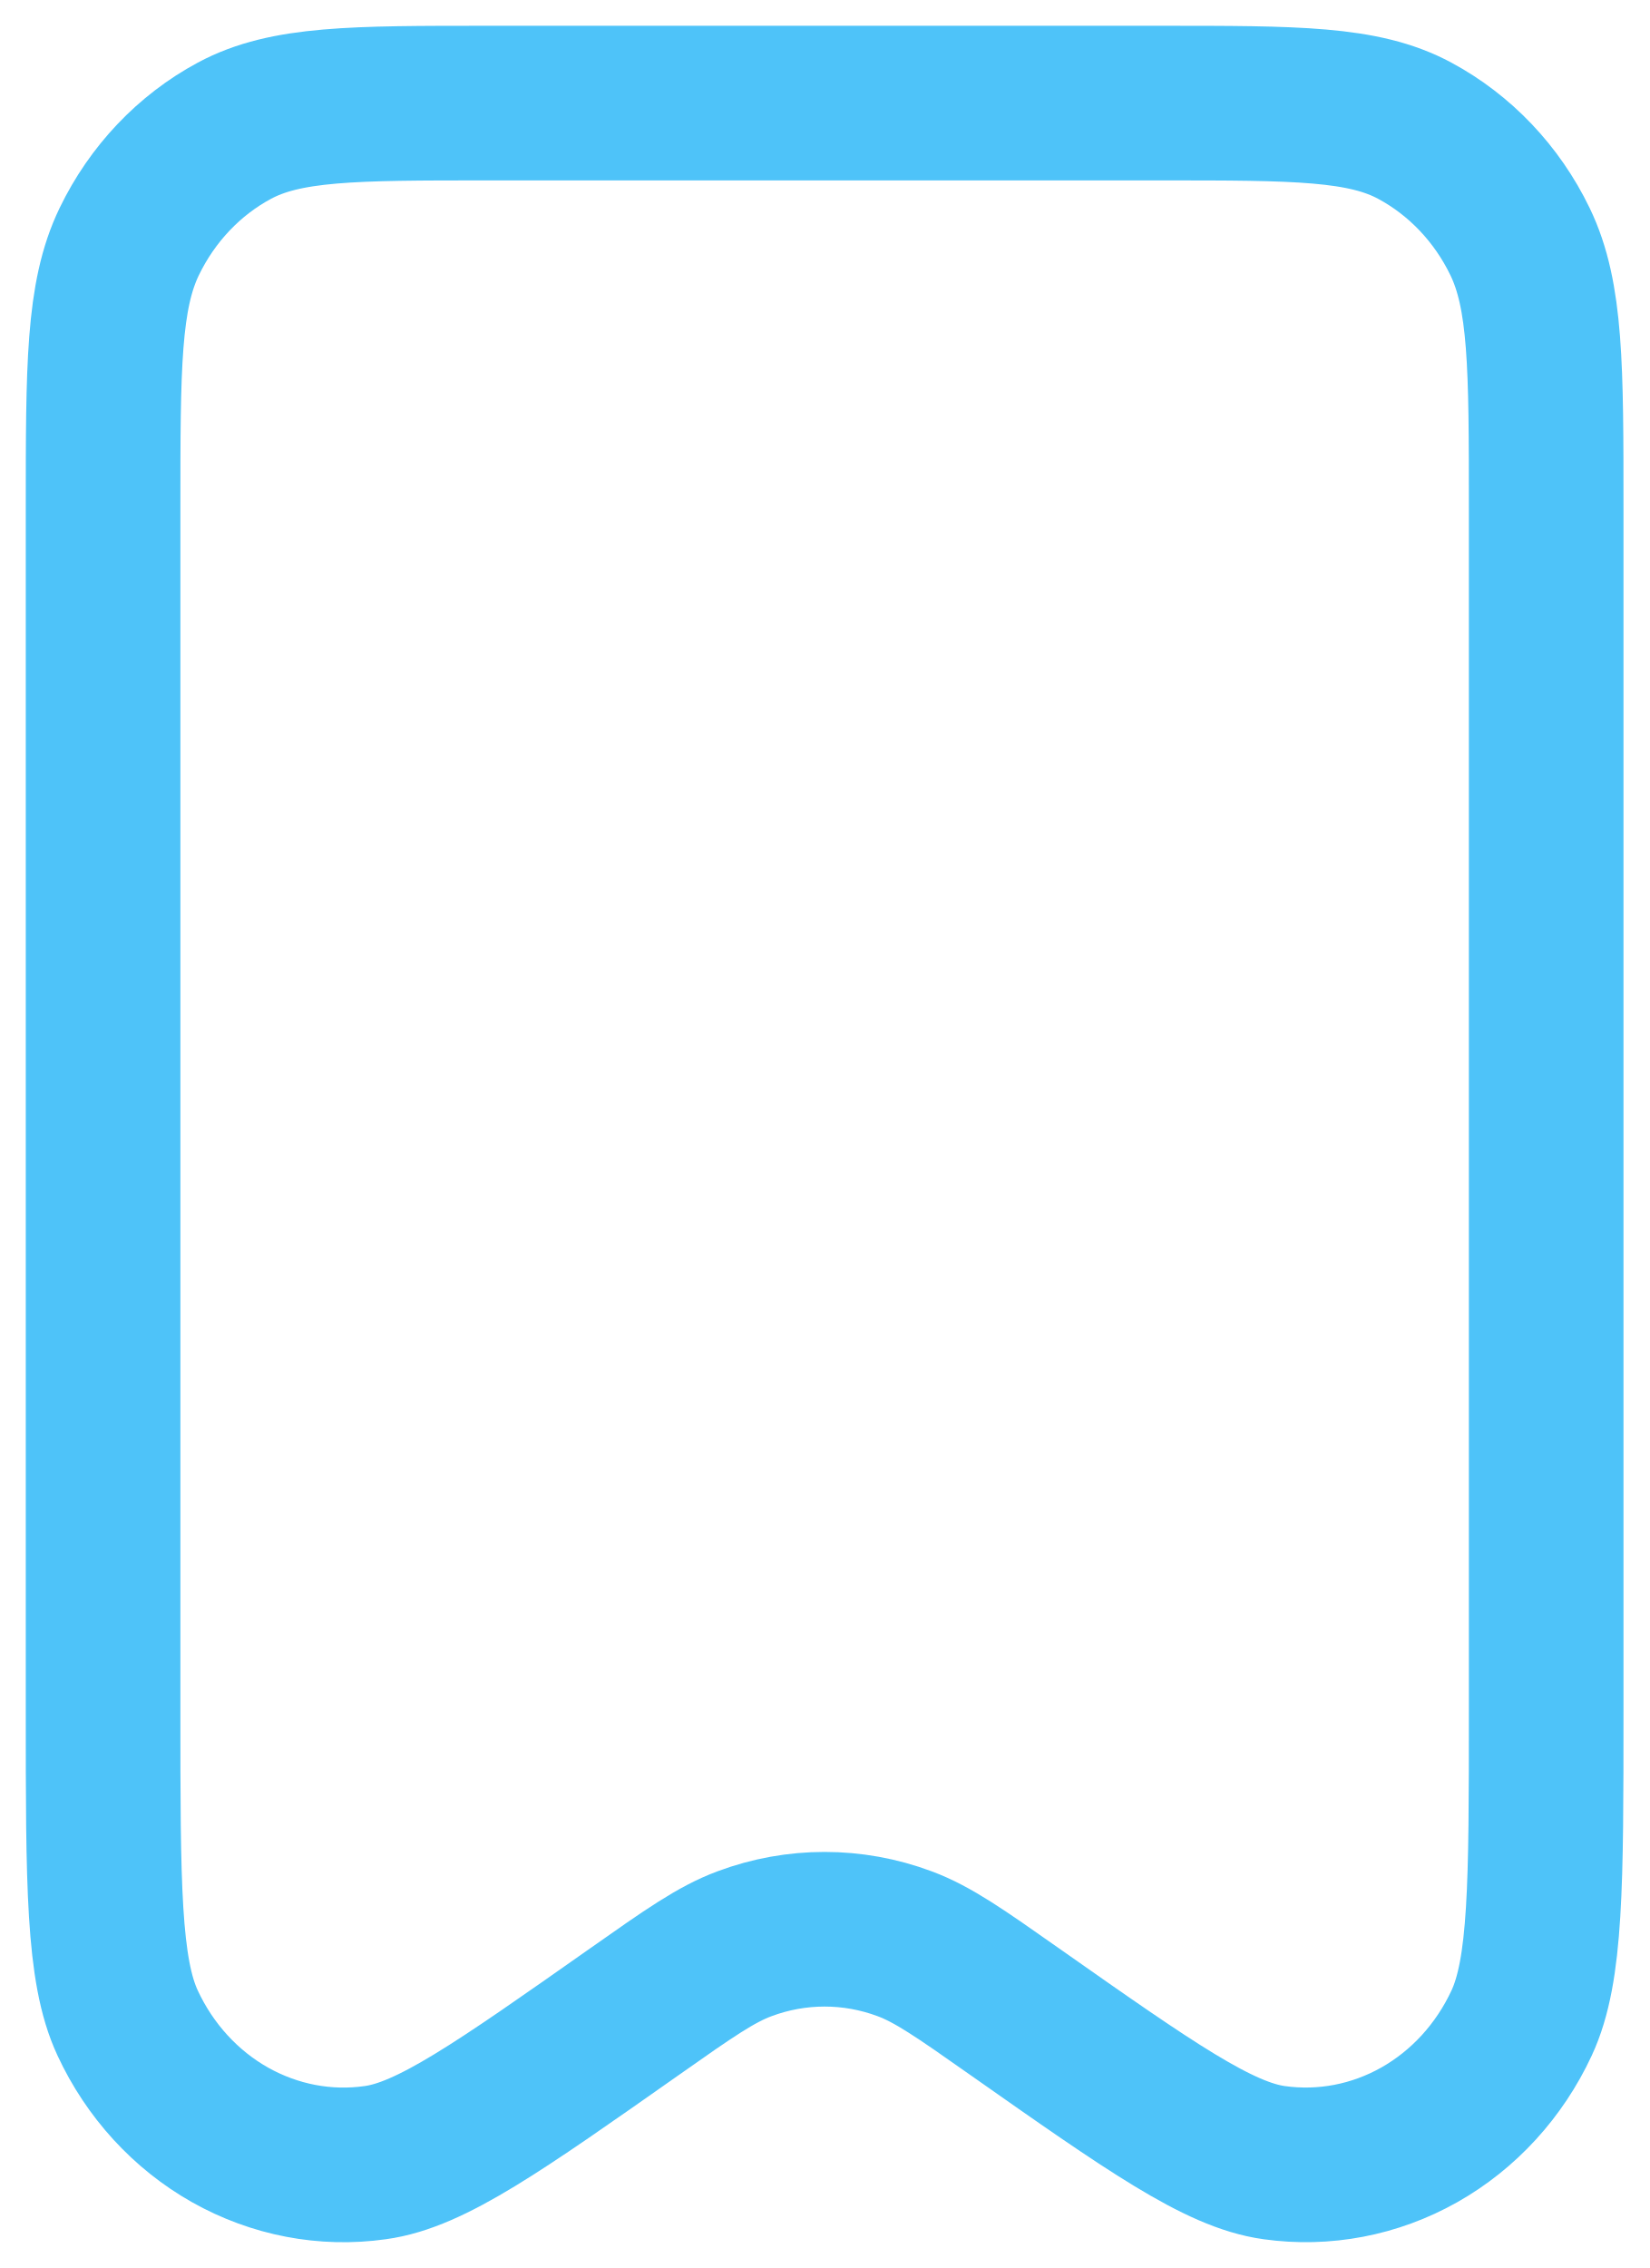
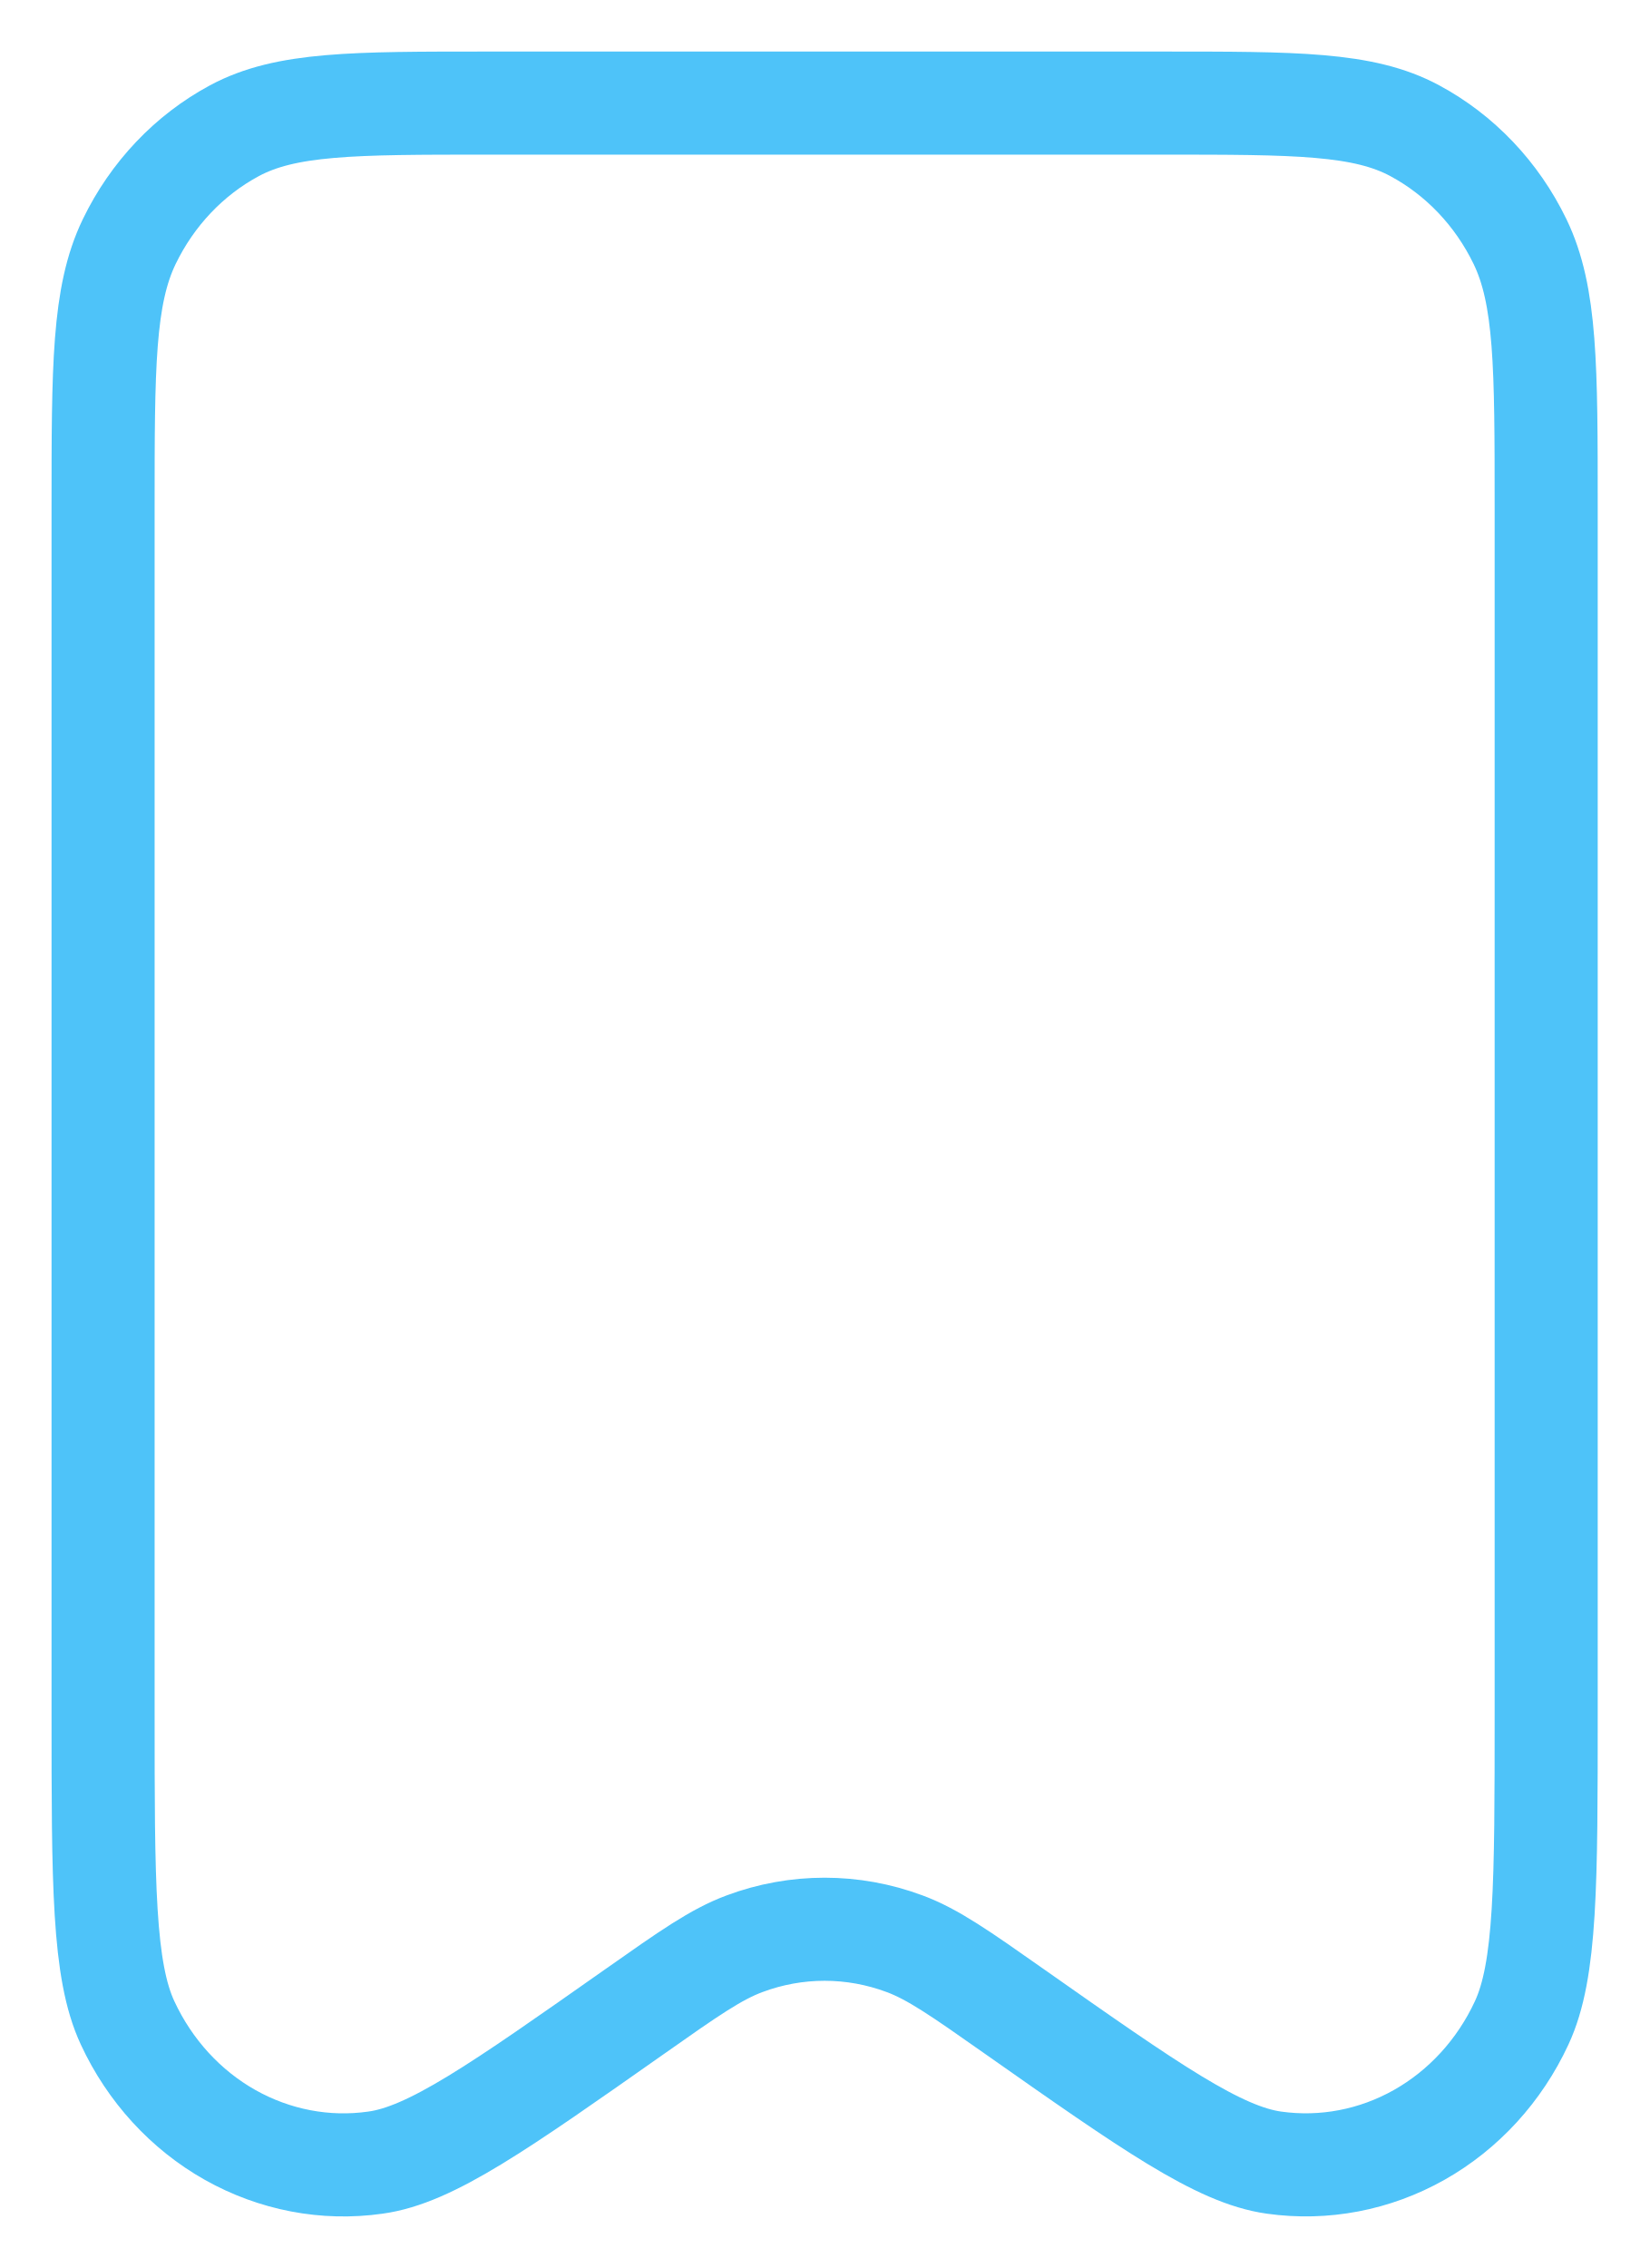
<svg xmlns="http://www.w3.org/2000/svg" width="16" height="22" viewBox="0 0 16 22" fill="none">
-   <path d="M1 4.935V16.6C1 18.274 1 19.112 1.238 19.623C1.453 20.086 1.801 20.466 2.232 20.709C2.664 20.952 3.157 21.047 3.641 20.978C4.178 20.905 4.838 20.44 6.159 19.511L6.162 19.509C6.686 19.14 6.948 18.957 7.222 18.855C7.725 18.667 8.274 18.667 8.777 18.855C9.051 18.957 9.314 19.141 9.84 19.511C11.162 20.44 11.823 20.903 12.36 20.978C12.844 21.046 13.337 20.952 13.768 20.709C14.199 20.466 14.547 20.086 14.762 19.623C15 19.112 15 18.274 15 16.6V4.932C15 3.557 15 2.868 14.746 2.343C14.522 1.88 14.164 1.504 13.725 1.268C13.227 1 12.573 1 11.267 1H4.733C3.427 1 2.773 1 2.274 1.268C1.835 1.504 1.478 1.88 1.254 2.343C1 2.869 1 3.558 1 4.935Z" stroke="#4EC3F9" stroke-width="1.5" stroke-linecap="round" stroke-linejoin="round" />
+   <path d="M1 4.935V16.6C1 18.274 1 19.112 1.238 19.623C1.453 20.086 1.801 20.466 2.232 20.709C2.664 20.952 3.157 21.047 3.641 20.978C4.178 20.905 4.838 20.44 6.159 19.511L6.162 19.509C6.686 19.14 6.948 18.957 7.222 18.855C7.725 18.667 8.274 18.667 8.777 18.855C9.051 18.957 9.314 19.141 9.84 19.511C11.162 20.44 11.823 20.903 12.36 20.978C12.844 21.046 13.337 20.952 13.768 20.709C14.199 20.466 14.547 20.086 14.762 19.623C15 19.112 15 18.274 15 16.6V4.932C15 3.557 15 2.868 14.746 2.343C14.522 1.88 14.164 1.504 13.725 1.268C13.227 1 12.573 1 11.267 1H4.733C3.427 1 2.773 1 2.274 1.268C1.835 1.504 1.478 1.88 1.254 2.343C1 2.869 1 3.558 1 4.935Z" stroke="#4EC3F9" strokeWidth="1.5" stroke-linecap="round" stroke-linejoin="round" />
</svg>
